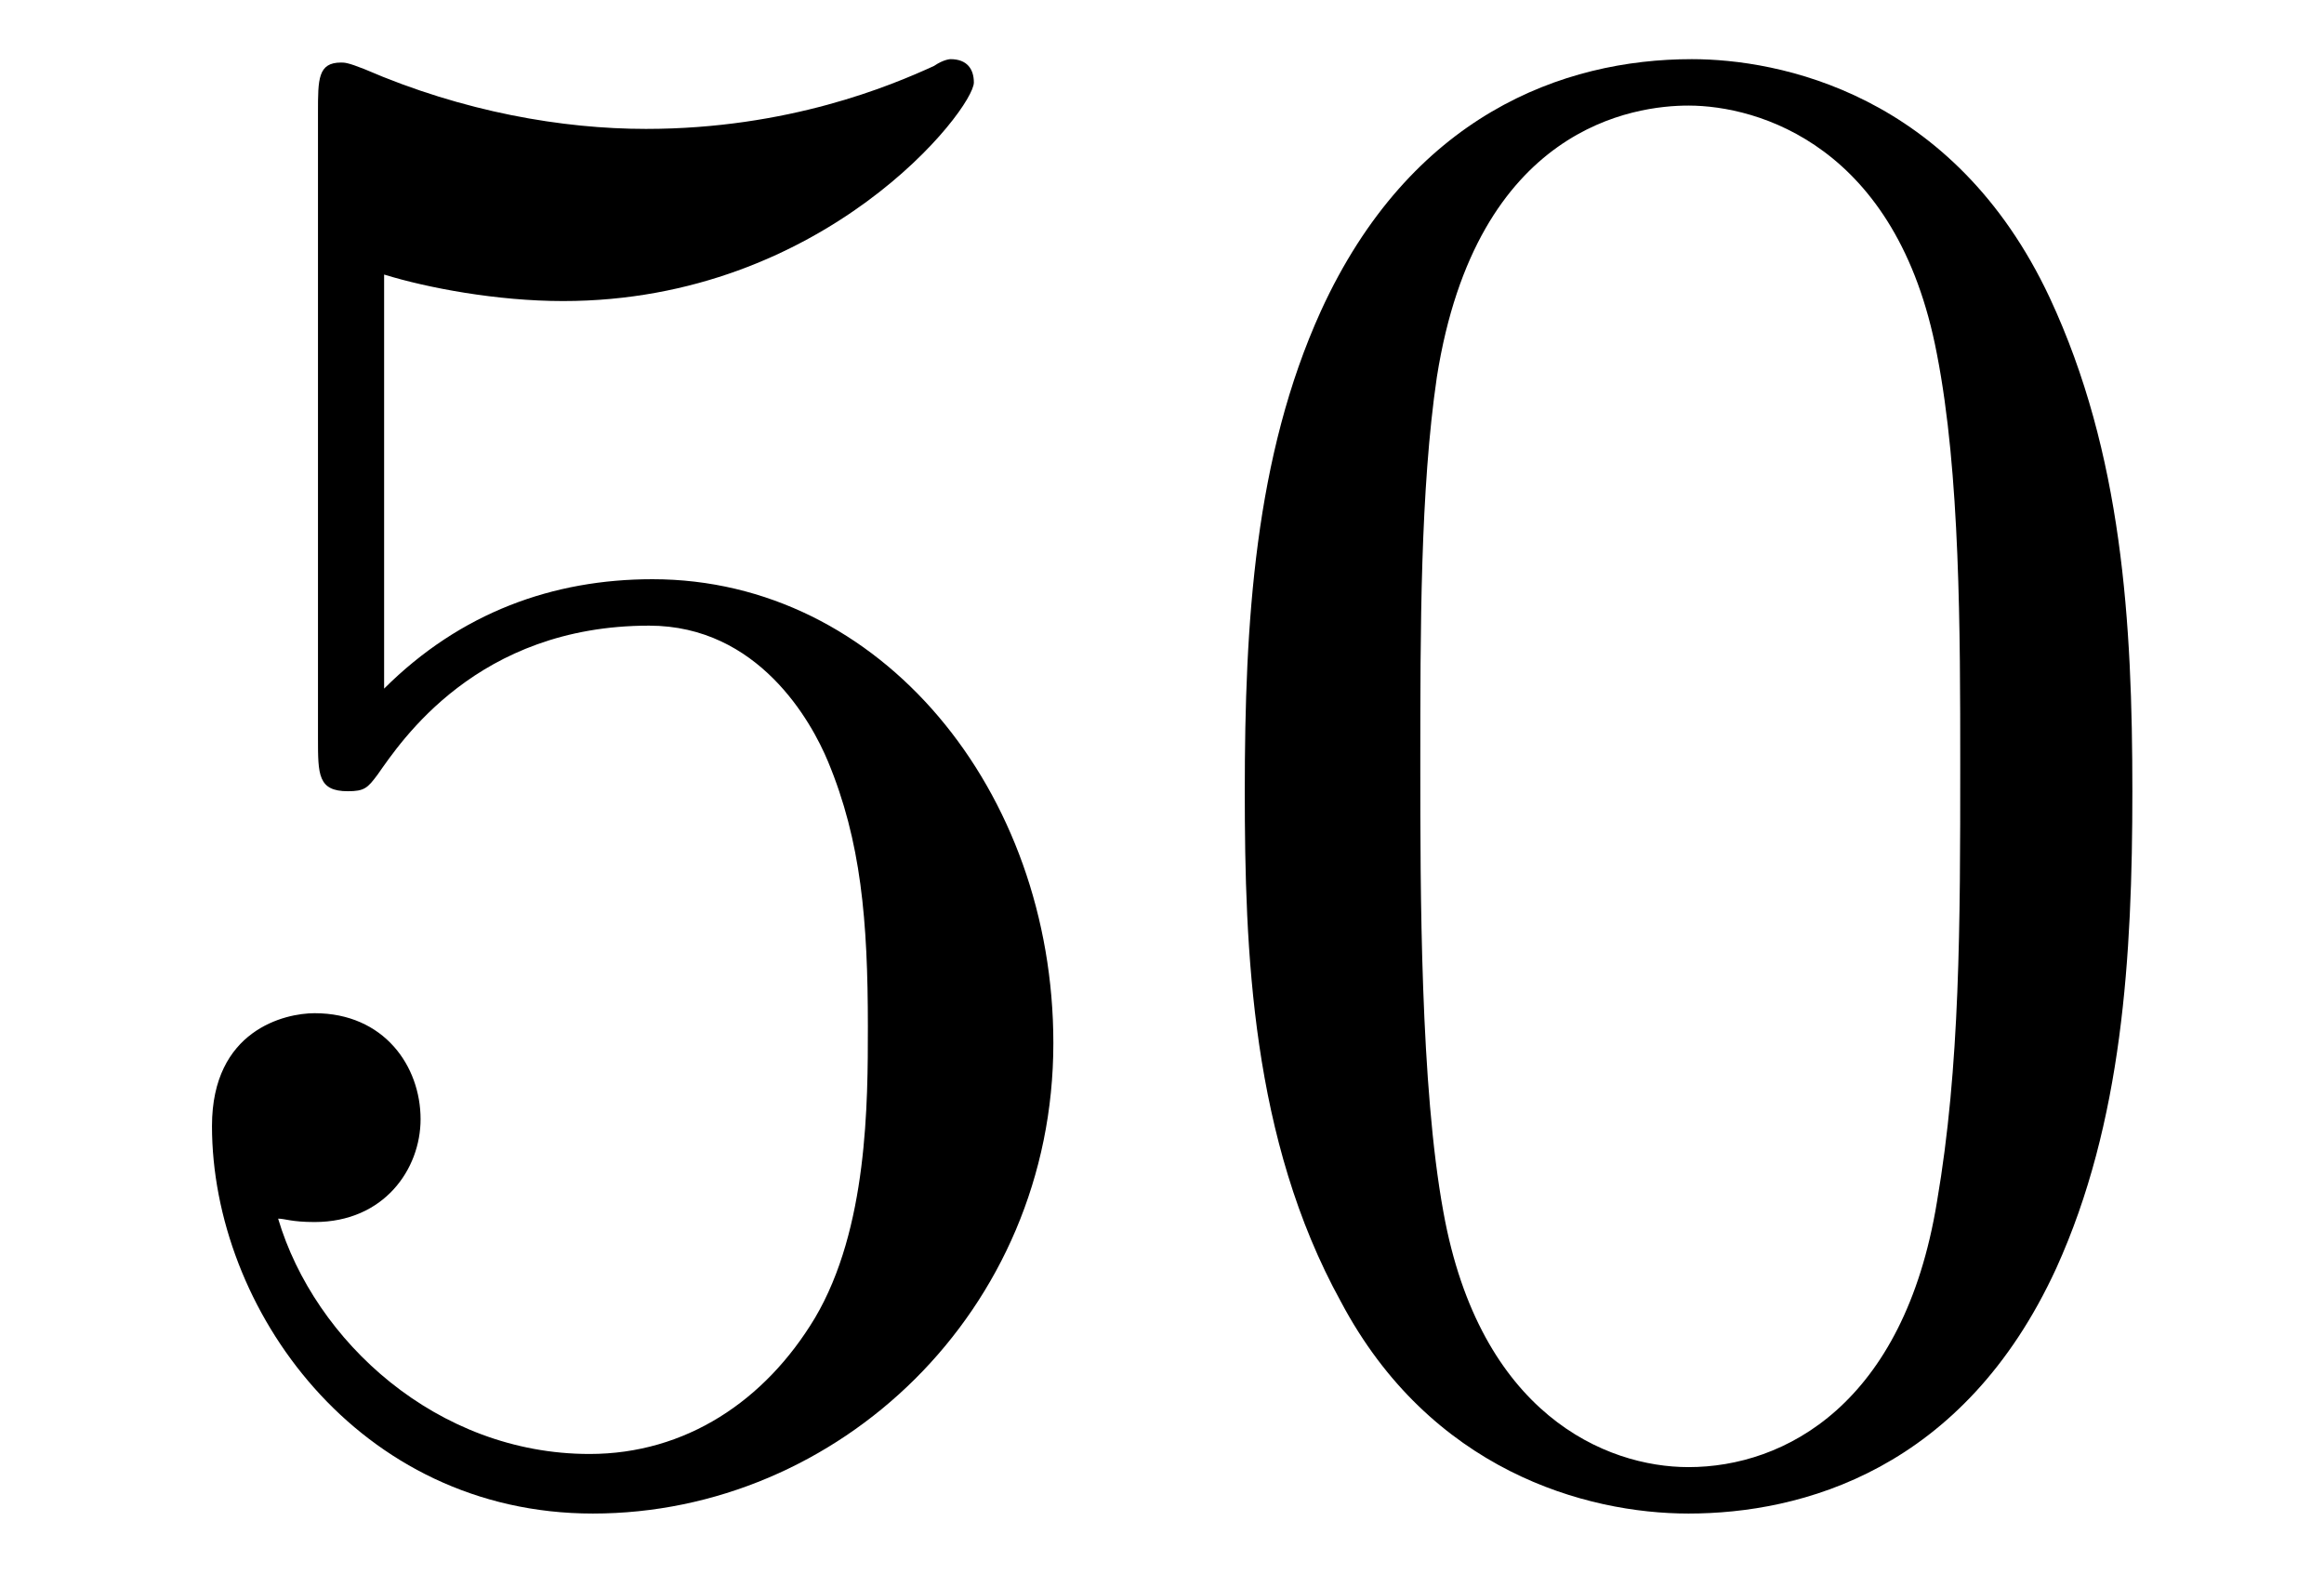
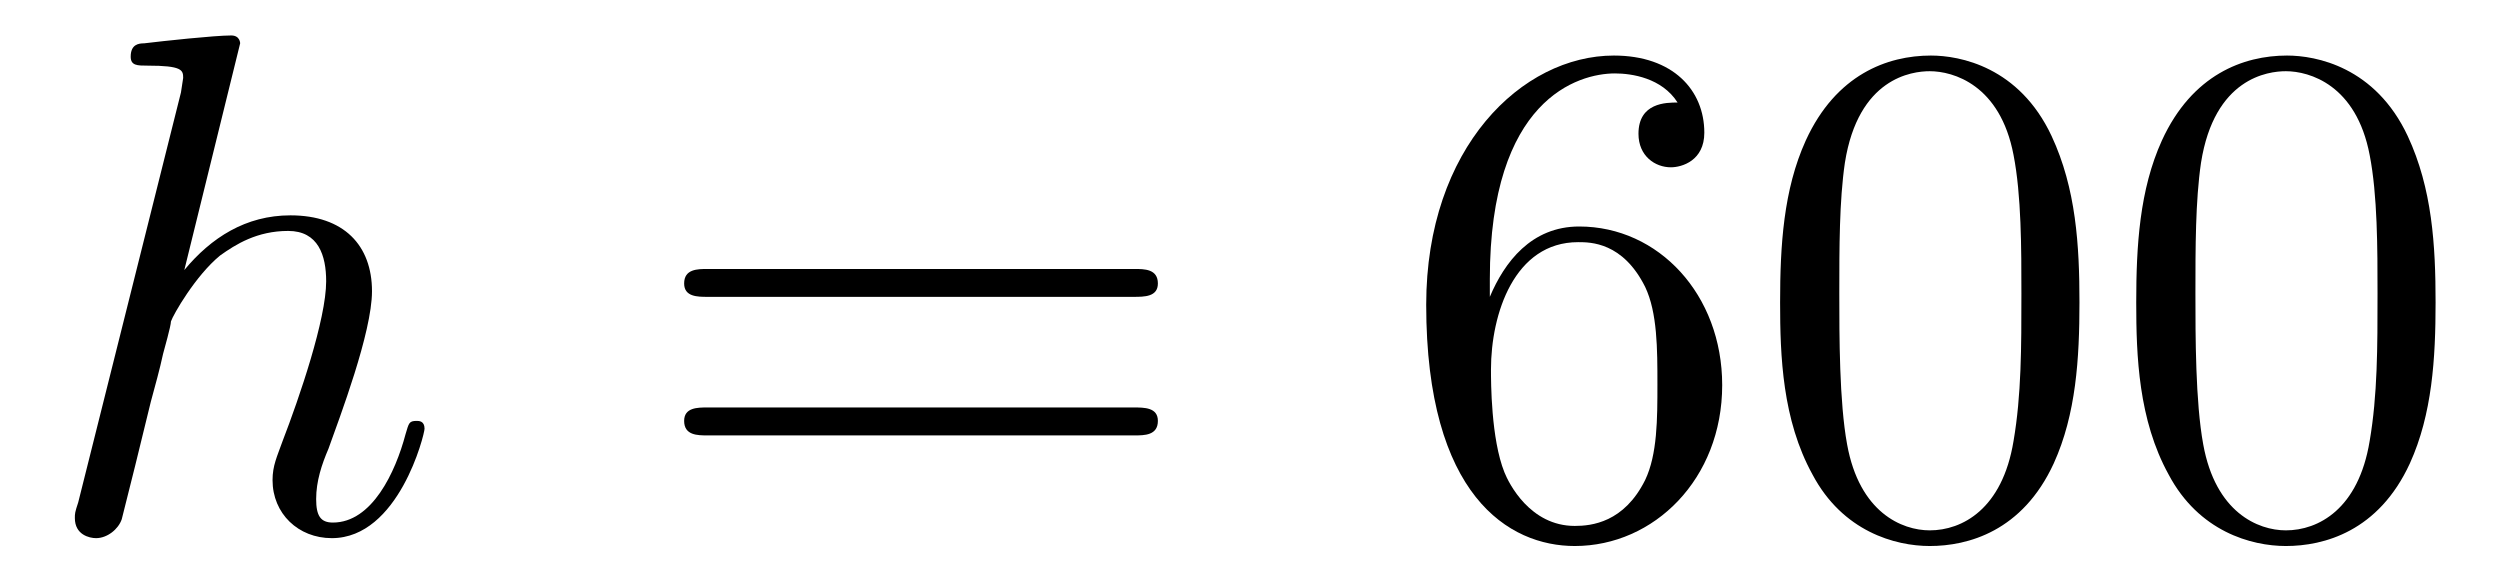
- <svg xmlns="http://www.w3.org/2000/svg" xmlns:xlink="http://www.w3.org/1999/xlink" viewBox="0 0 10.963 7.42">
+ <svg xmlns="http://www.w3.org/2000/svg" xmlns:xlink="http://www.w3.org/1999/xlink" viewBox="0 0 34.967 7.918">
  <defs>
    <g>
      <g id="glyph-0-0">
-         <path d="M 4.469 -2 C 4.469 -3.188 3.656 -4.188 2.578 -4.188 C 2.109 -4.188 1.672 -4.031 1.312 -3.672 L 1.312 -5.625 C 1.516 -5.562 1.844 -5.5 2.156 -5.5 C 3.391 -5.5 4.094 -6.406 4.094 -6.531 C 4.094 -6.594 4.062 -6.641 3.984 -6.641 C 3.984 -6.641 3.953 -6.641 3.906 -6.609 C 3.703 -6.516 3.219 -6.312 2.547 -6.312 C 2.156 -6.312 1.688 -6.391 1.219 -6.594 C 1.141 -6.625 1.125 -6.625 1.109 -6.625 C 1 -6.625 1 -6.547 1 -6.391 L 1 -3.438 C 1 -3.266 1 -3.188 1.141 -3.188 C 1.219 -3.188 1.234 -3.203 1.281 -3.266 C 1.391 -3.422 1.75 -3.969 2.562 -3.969 C 3.078 -3.969 3.328 -3.516 3.406 -3.328 C 3.562 -2.953 3.594 -2.578 3.594 -2.078 C 3.594 -1.719 3.594 -1.125 3.344 -0.703 C 3.109 -0.312 2.734 -0.062 2.281 -0.062 C 1.562 -0.062 0.984 -0.594 0.812 -1.172 C 0.844 -1.172 0.875 -1.156 0.984 -1.156 C 1.312 -1.156 1.484 -1.406 1.484 -1.641 C 1.484 -1.891 1.312 -2.141 0.984 -2.141 C 0.844 -2.141 0.5 -2.062 0.5 -1.609 C 0.5 -0.75 1.188 0.219 2.297 0.219 C 3.453 0.219 4.469 -0.734 4.469 -2 Z M 4.469 -2 " />
+         <path d="M 2.859 -6.812 C 2.859 -6.812 2.859 -6.922 2.734 -6.922 C 2.5 -6.922 1.781 -6.844 1.516 -6.812 C 1.438 -6.812 1.328 -6.797 1.328 -6.625 C 1.328 -6.5 1.422 -6.5 1.562 -6.5 C 2.047 -6.5 2.062 -6.438 2.062 -6.328 L 2.031 -6.125 L 0.594 -0.391 C 0.547 -0.25 0.547 -0.234 0.547 -0.172 C 0.547 0.062 0.75 0.109 0.844 0.109 C 1 0.109 1.156 -0.016 1.203 -0.156 L 1.391 -0.906 L 1.609 -1.797 C 1.672 -2.031 1.734 -2.25 1.781 -2.469 C 1.797 -2.531 1.891 -2.859 1.891 -2.922 C 1.922 -3.016 2.234 -3.562 2.578 -3.844 C 2.797 -4 3.094 -4.188 3.531 -4.188 C 3.953 -4.188 4.062 -3.844 4.062 -3.484 C 4.062 -2.953 3.688 -1.859 3.453 -1.25 C 3.375 -1.031 3.312 -0.906 3.312 -0.703 C 3.312 -0.234 3.672 0.109 4.141 0.109 C 5.078 0.109 5.438 -1.344 5.438 -1.422 C 5.438 -1.531 5.359 -1.531 5.328 -1.531 C 5.219 -1.531 5.219 -1.5 5.172 -1.344 C 5.031 -0.812 4.703 -0.109 4.156 -0.109 C 3.984 -0.109 3.922 -0.203 3.922 -0.438 C 3.922 -0.688 4 -0.922 4.094 -1.141 C 4.25 -1.578 4.703 -2.766 4.703 -3.344 C 4.703 -3.984 4.312 -4.406 3.562 -4.406 C 2.938 -4.406 2.453 -4.094 2.078 -3.641 Z M 2.859 -6.812 " />
      </g>
-       <g id="glyph-0-1">
+       <g id="glyph-1-0">
+         <path d="M 6.844 -3.266 C 7 -3.266 7.188 -3.266 7.188 -3.453 C 7.188 -3.656 7 -3.656 6.859 -3.656 L 0.891 -3.656 C 0.75 -3.656 0.562 -3.656 0.562 -3.453 C 0.562 -3.266 0.75 -3.266 0.891 -3.266 Z M 6.859 -1.328 C 7 -1.328 7.188 -1.328 7.188 -1.531 C 7.188 -1.719 7 -1.719 6.844 -1.719 L 0.891 -1.719 C 0.75 -1.719 0.562 -1.719 0.562 -1.531 C 0.562 -1.328 0.75 -1.328 0.891 -1.328 Z M 6.859 -1.328 " />
+       </g>
+       <g id="glyph-1-1">
+         <path d="M 1.312 -3.266 L 1.312 -3.516 C 1.312 -6.031 2.547 -6.391 3.062 -6.391 C 3.297 -6.391 3.719 -6.328 3.938 -5.984 C 3.781 -5.984 3.391 -5.984 3.391 -5.547 C 3.391 -5.234 3.625 -5.078 3.844 -5.078 C 4 -5.078 4.312 -5.172 4.312 -5.562 C 4.312 -6.156 3.875 -6.641 3.047 -6.641 C 1.766 -6.641 0.422 -5.359 0.422 -3.156 C 0.422 -0.484 1.578 0.219 2.5 0.219 C 3.609 0.219 4.562 -0.719 4.562 -2.031 C 4.562 -3.297 3.672 -4.25 2.562 -4.25 C 1.891 -4.25 1.516 -3.75 1.312 -3.266 Z M 2.5 -0.062 C 1.875 -0.062 1.578 -0.656 1.516 -0.812 C 1.328 -1.281 1.328 -2.078 1.328 -2.25 C 1.328 -3.031 1.656 -4.031 2.547 -4.031 C 2.719 -4.031 3.172 -4.031 3.484 -3.406 C 3.656 -3.047 3.656 -2.531 3.656 -2.047 C 3.656 -1.562 3.656 -1.062 3.484 -0.703 C 3.188 -0.109 2.734 -0.062 2.5 -0.062 Z M 2.5 -0.062 " />
+       </g>
+       <g id="glyph-1-2">
        <path d="M 4.578 -3.188 C 4.578 -3.984 4.531 -4.781 4.188 -5.516 C 3.734 -6.484 2.906 -6.641 2.5 -6.641 C 1.891 -6.641 1.172 -6.375 0.75 -5.453 C 0.438 -4.766 0.391 -3.984 0.391 -3.188 C 0.391 -2.438 0.422 -1.547 0.844 -0.781 C 1.266 0.016 2 0.219 2.484 0.219 C 3.016 0.219 3.781 0.016 4.219 -0.938 C 4.531 -1.625 4.578 -2.406 4.578 -3.188 Z M 2.484 0 C 2.094 0 1.5 -0.25 1.328 -1.203 C 1.219 -1.797 1.219 -2.719 1.219 -3.312 C 1.219 -3.953 1.219 -4.609 1.297 -5.141 C 1.484 -6.328 2.234 -6.422 2.484 -6.422 C 2.812 -6.422 3.469 -6.234 3.656 -5.25 C 3.766 -4.688 3.766 -3.938 3.766 -3.312 C 3.766 -2.562 3.766 -1.891 3.656 -1.25 C 3.5 -0.297 2.938 0 2.484 0 Z M 2.484 0 " />
      </g>
    </g>
    <clipPath id="clip-0">
-       <path clip-rule="nonzero" d="M 1 0 L 10.965 0 L 10.965 7.422 L 1 7.422 Z M 1 0 " />
+       <path clip-rule="nonzero" d="M 1 0 L 6 0 L 6 7.918 L 1 7.918 Z M 1 0 " />
+     </clipPath>
+     <clipPath id="clip-1">
+       <path clip-rule="nonzero" d="M 19 0 L 34.969 0 L 34.969 7.918 L 19 7.918 Z M 19 0 " />
    </clipPath>
  </defs>
  <g clip-path="url(#clip-0)">
    <g fill="rgb(0%, 0%, 0%)" fill-opacity="1">
-       <use xlink:href="#glyph-0-0" x="0.5" y="6.92" />
-       <use xlink:href="#glyph-0-1" x="5.481" y="6.92" />
+       <use xlink:href="#glyph-0-0" x="0.5" y="7.418" />
+     </g>
+   </g>
+   <g fill="rgb(0%, 0%, 0%)" fill-opacity="1">
+     <use xlink:href="#glyph-1-0" x="9.007" y="7.418" />
+   </g>
+   <g clip-path="url(#clip-1)">
+     <g fill="rgb(0%, 0%, 0%)" fill-opacity="1">
+       <use xlink:href="#glyph-1-1" x="19.526" y="7.418" />
+       <use xlink:href="#glyph-1-2" x="24.507" y="7.418" />
+       <use xlink:href="#glyph-1-2" x="29.488" y="7.418" />
    </g>
  </g>
</svg>
